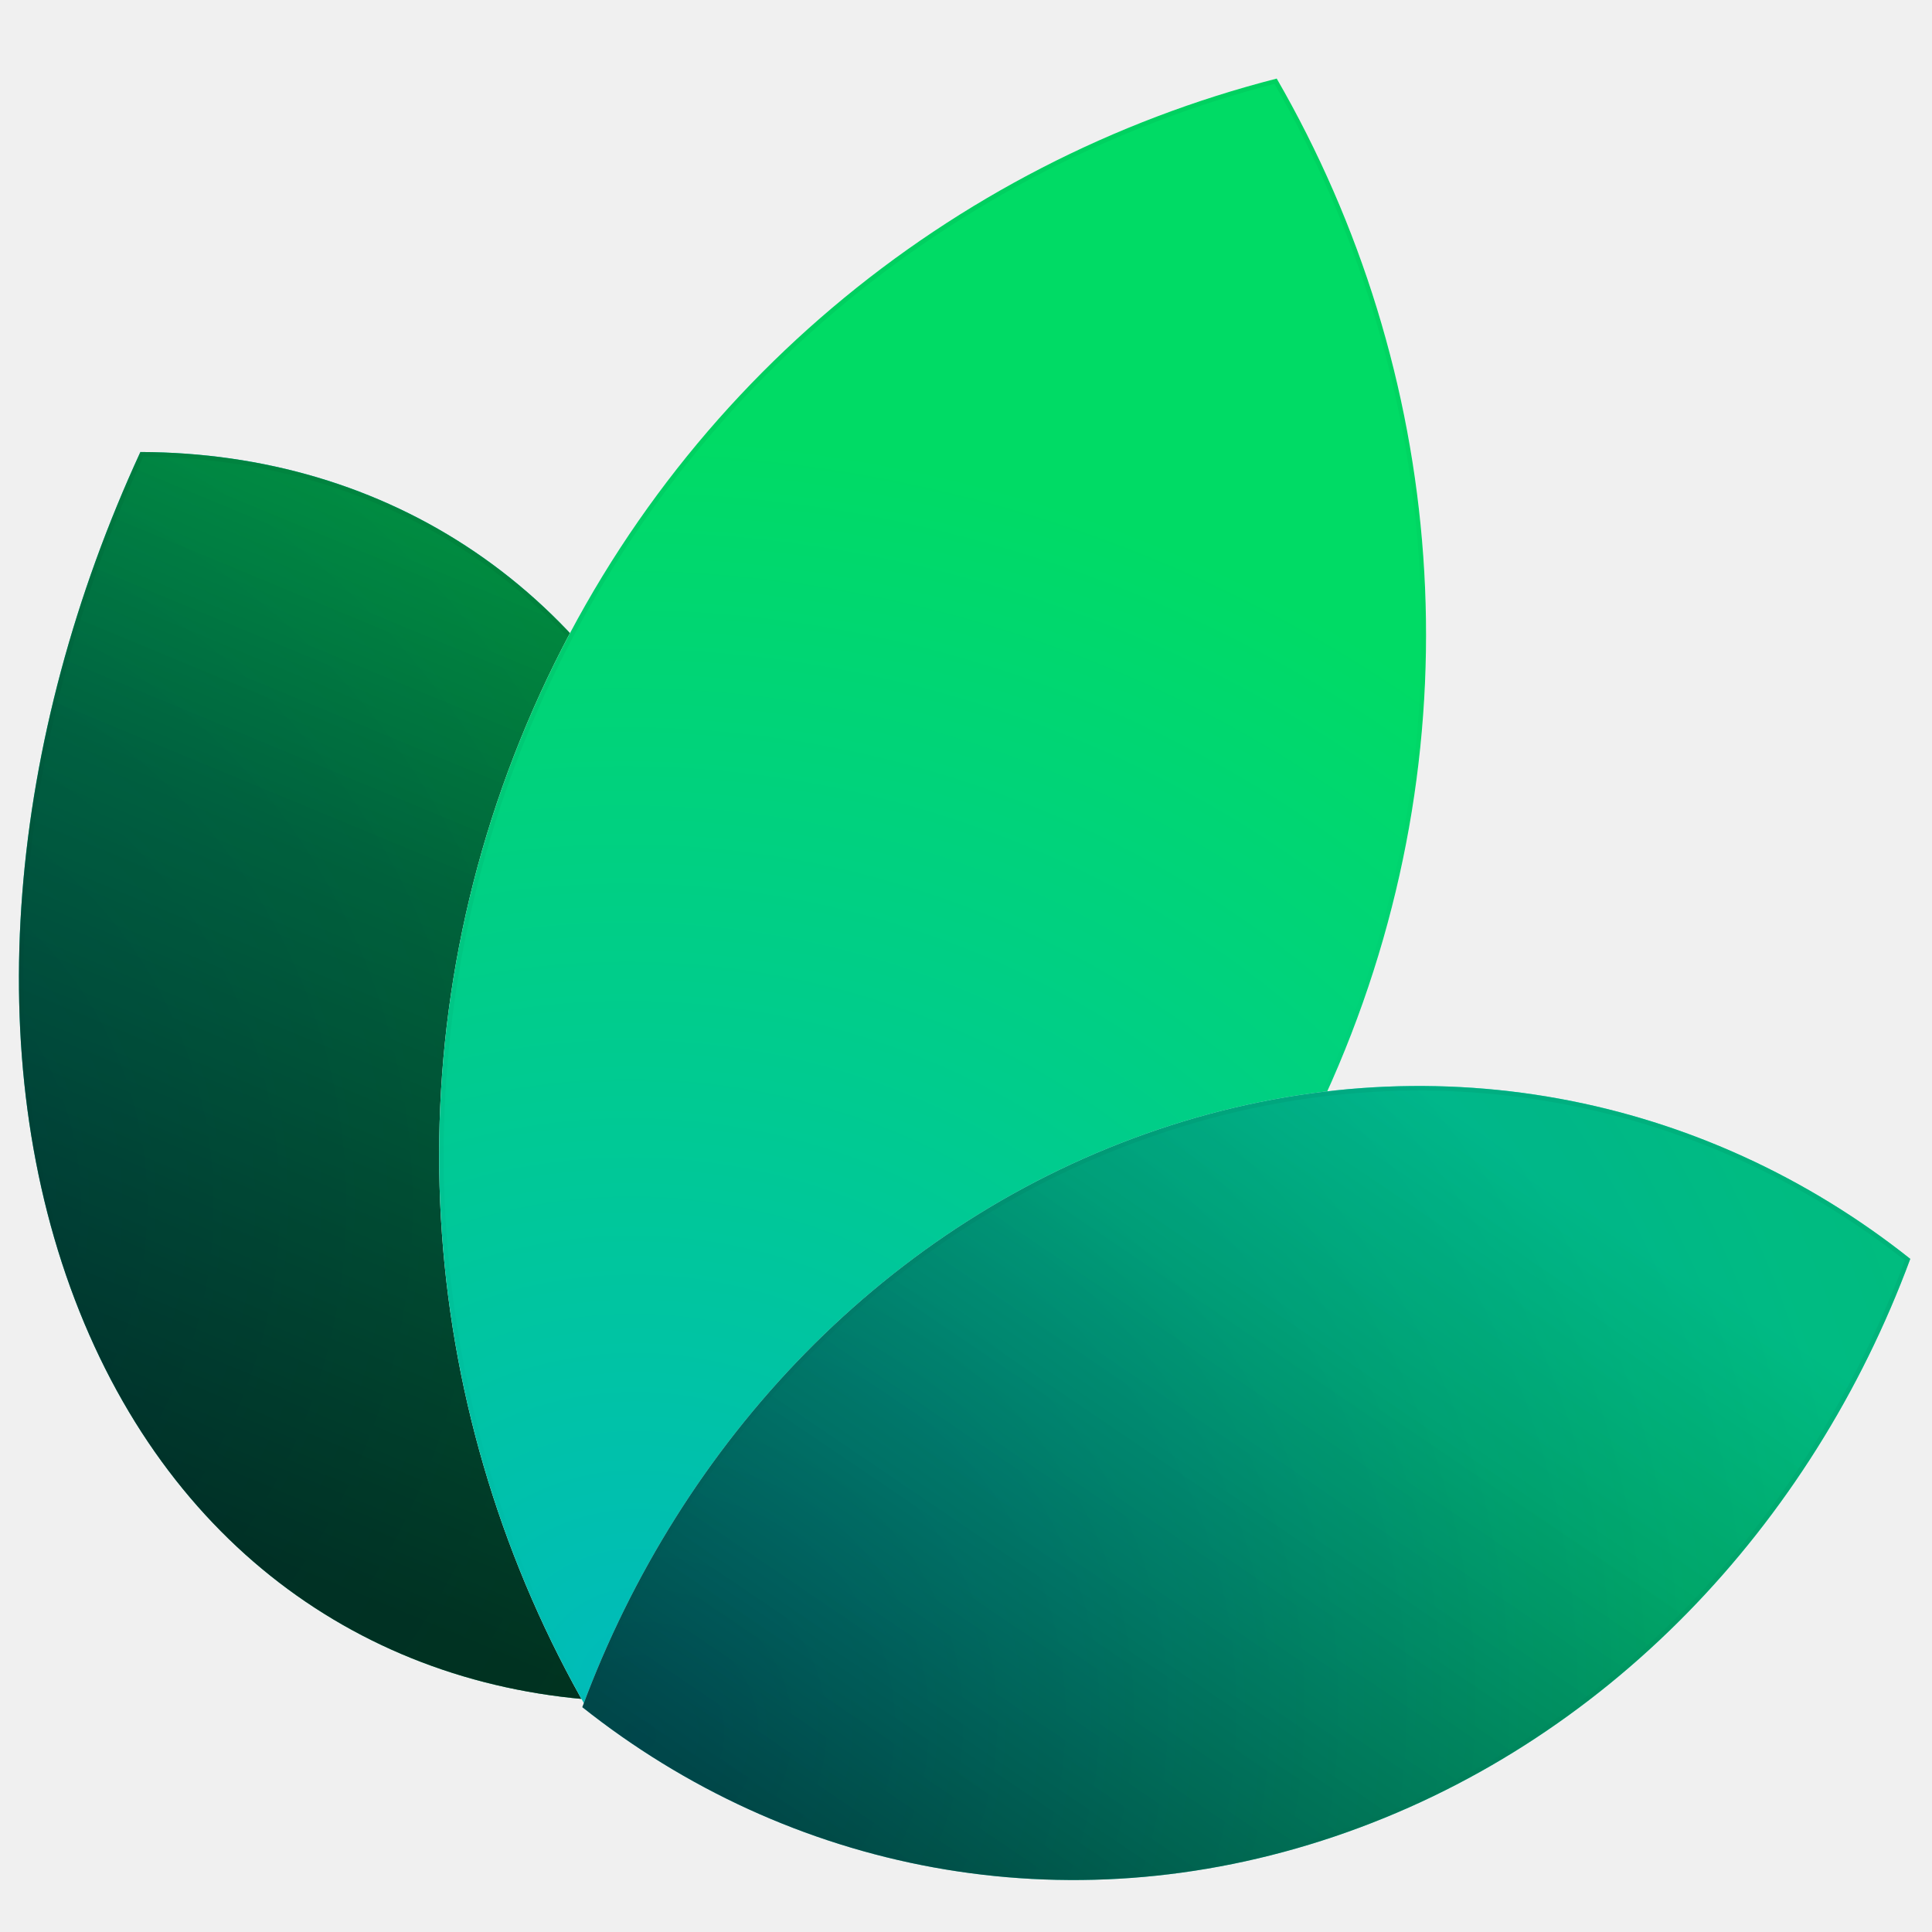
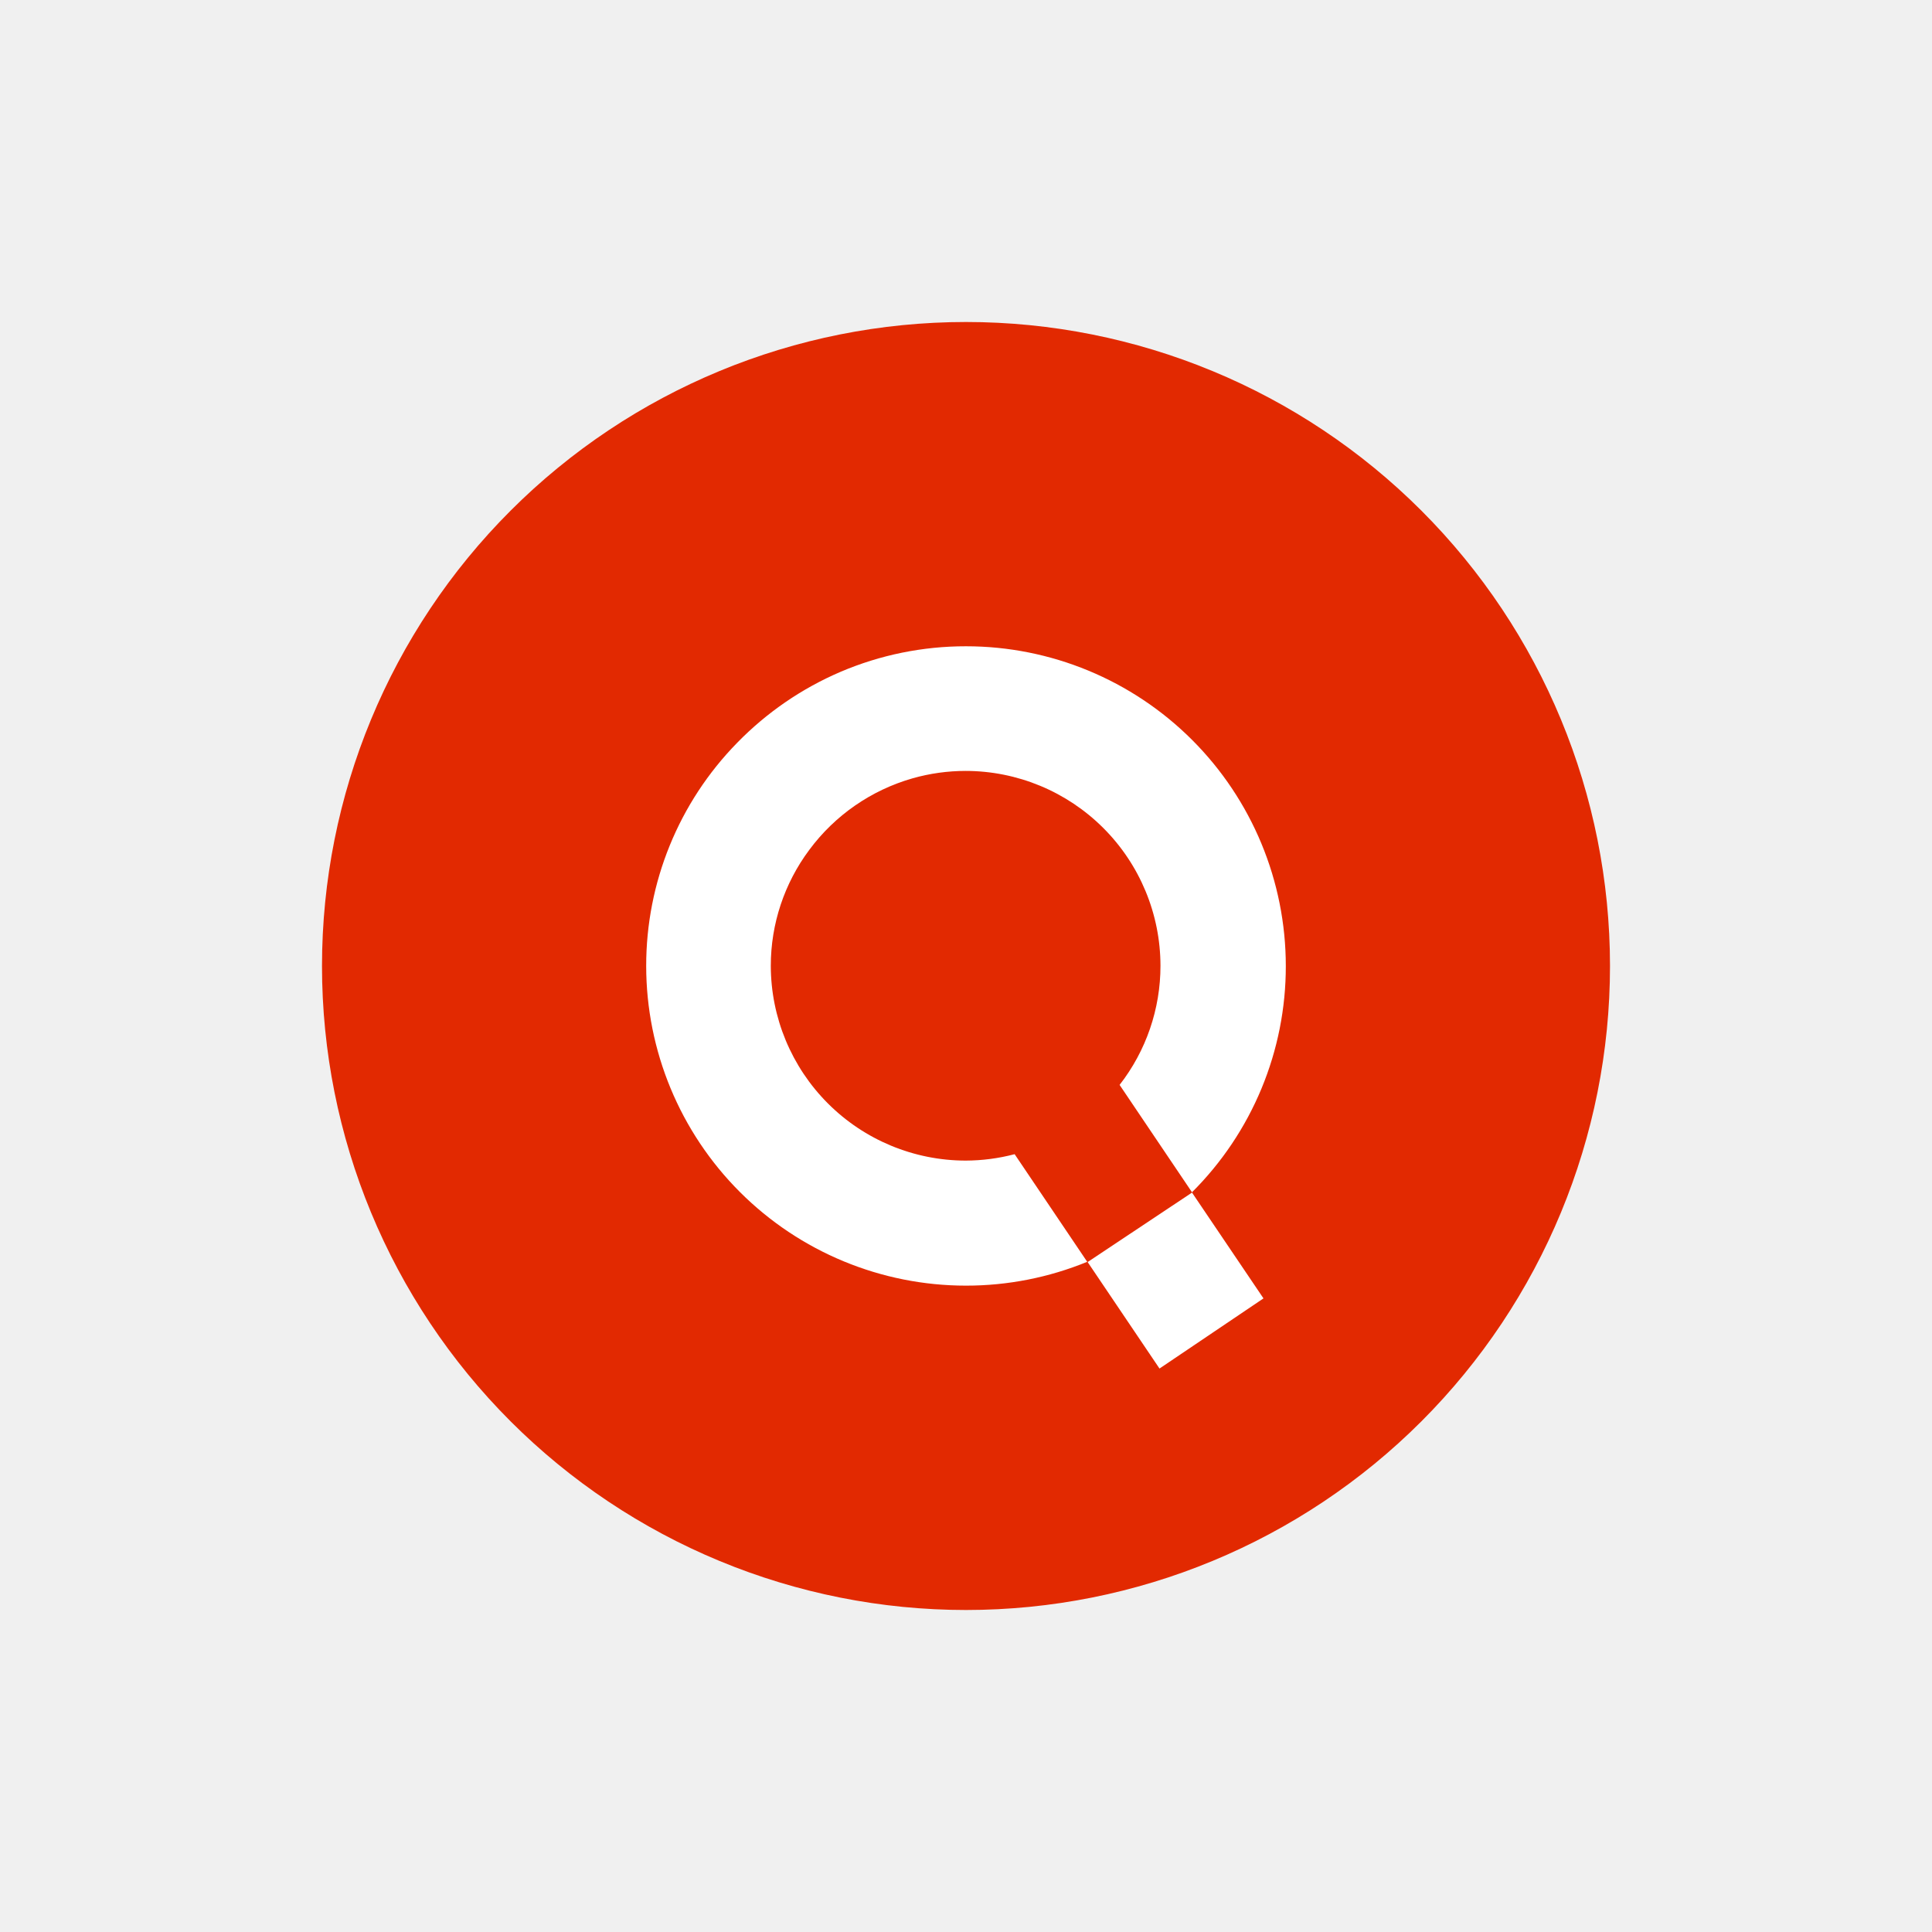
- <svg xmlns="http://www.w3.org/2000/svg" width="24" height="24" viewBox="0 0 24 24" fill="none">
-   <path d="M7.953 21.139C4.896 21.13 2.255 19.458 0.987 16.29C-0.28 13.121 0.109 9.163 1.744 5.615C4.801 5.624 7.442 7.296 8.71 10.465C9.977 13.633 9.588 17.591 7.953 21.139Z" fill="white" />
-   <path d="M7.953 21.139C4.896 21.13 2.255 19.458 0.987 16.29C-0.28 13.121 0.109 9.163 1.744 5.615C4.801 5.624 7.442 7.296 8.71 10.465C9.977 13.633 9.588 17.591 7.953 21.139Z" fill="url(#paint0_radial_101_2703)" />
-   <path d="M7.953 21.139C4.896 21.13 2.255 19.458 0.987 16.29C-0.28 13.121 0.109 9.163 1.744 5.615C4.801 5.624 7.442 7.296 8.71 10.465C9.977 13.633 9.588 17.591 7.953 21.139Z" fill="black" fill-opacity="0.5" style="mix-blend-mode:hard-light" />
-   <path d="M7.953 21.139C4.896 21.13 2.255 19.458 0.987 16.29C-0.28 13.121 0.109 9.163 1.744 5.615C4.801 5.624 7.442 7.296 8.71 10.465C9.977 13.633 9.588 17.591 7.953 21.139Z" fill="url(#paint1_linear_101_2703)" fill-opacity="0.5" style="mix-blend-mode:hard-light" />
-   <path d="M8.684 10.476C9.945 13.63 9.561 17.572 7.935 21.111C4.897 21.096 2.274 19.431 1.013 16.279C-0.248 13.124 0.136 9.182 1.762 5.643C4.8 5.659 7.423 7.324 8.684 10.476Z" stroke="url(#paint2_linear_101_2703)" stroke-opacity="0.05" stroke-width="0.056" />
-   <path d="M7.31 21.257C11.354 20.221 14.884 17.375 16.628 13.236C18.373 9.097 17.945 4.587 15.86 0.976C11.816 2.012 8.287 4.858 6.542 8.998C4.797 13.137 5.225 17.646 7.31 21.257Z" fill="white" />
-   <path d="M7.31 21.257C11.354 20.221 14.884 17.375 16.628 13.236C18.373 9.097 17.945 4.587 15.86 0.976C11.816 2.012 8.287 4.858 6.542 8.998C4.797 13.137 5.225 17.646 7.31 21.257Z" fill="url(#paint3_radial_101_2703)" />
-   <path d="M16.603 13.225C14.864 17.349 11.351 20.187 7.324 21.225C5.253 17.624 4.829 13.132 6.568 9.009C8.306 4.885 11.819 2.047 15.846 1.009C17.918 4.61 18.341 9.101 16.603 13.225Z" stroke="url(#paint4_linear_101_2703)" stroke-opacity="0.05" stroke-width="0.056" />
-   <path d="M7.234 21.207C9.789 23.237 13.21 23.951 16.577 22.814C19.944 21.677 22.506 18.945 23.73 15.638C21.175 13.608 17.754 12.894 14.387 14.031C11.02 15.168 8.458 17.901 7.234 21.207Z" fill="white" />
-   <path d="M7.234 21.207C9.789 23.237 13.21 23.951 16.577 22.814C19.944 21.677 22.506 18.945 23.73 15.638C21.175 13.608 17.754 12.894 14.387 14.031C11.02 15.168 8.458 17.901 7.234 21.207Z" fill="url(#paint5_radial_101_2703)" />
-   <path d="M7.234 21.207C9.789 23.237 13.21 23.951 16.577 22.814C19.944 21.677 22.506 18.945 23.73 15.638C21.175 13.608 17.754 12.894 14.387 14.031C11.02 15.168 8.458 17.901 7.234 21.207Z" fill="black" fill-opacity="0.2" style="mix-blend-mode:hard-light" />
-   <path d="M7.234 21.207C9.789 23.237 13.21 23.951 16.577 22.814C19.944 21.677 22.506 18.945 23.73 15.638C21.175 13.608 17.754 12.894 14.387 14.031C11.02 15.168 8.458 17.901 7.234 21.207Z" fill="url(#paint6_linear_101_2703)" fill-opacity="0.5" style="mix-blend-mode:hard-light" />
-   <path d="M16.568 22.787C13.218 23.918 9.814 23.212 7.267 21.198C8.492 17.907 11.044 15.189 14.396 14.058C17.747 12.927 21.15 13.633 23.697 15.648C22.472 18.938 19.92 21.656 16.568 22.787Z" stroke="url(#paint7_linear_101_2703)" stroke-opacity="0.05" stroke-width="0.056" />
-   <defs>
-     <radialGradient id="paint0_radial_101_2703" cx="0" cy="0" r="1" gradientUnits="userSpaceOnUse" gradientTransform="translate(-3.00503 15.023) rotate(-10.029) scale(17.9572 17.784)">
-       <stop stop-color="#00B0BB" />
-       <stop offset="1" stop-color="#00DB65" />
-     </radialGradient>
-     <linearGradient id="paint1_linear_101_2703" x1="7.39" y1="4.813" x2="1.63" y2="18.689" gradientUnits="userSpaceOnUse">
-       <stop stop-color="#18E299" />
-       <stop offset="1" />
-     </linearGradient>
-     <linearGradient id="paint2_linear_101_2703" x1="7.948" y1="8.016" x2="1.761" y2="18.746" gradientUnits="userSpaceOnUse">
-       <stop />
-       <stop offset="1" stop-opacity="0" />
-     </linearGradient>
-     <radialGradient id="paint3_radial_101_2703" cx="0" cy="0" r="1" gradientUnits="userSpaceOnUse" gradientTransform="translate(8.11404 20.8822) rotate(-75.7542) scale(21.6246 23.7772)">
-       <stop stop-color="#00BBBB" />
-       <stop offset="0.713" stop-color="#00DB65" />
-     </radialGradient>
-     <linearGradient id="paint4_linear_101_2703" x1="7.602" y1="5.871" x2="15.556" y2="16.372" gradientUnits="userSpaceOnUse">
-       <stop />
-       <stop offset="1" stop-opacity="0" />
-     </linearGradient>
-     <radialGradient id="paint5_radial_101_2703" cx="0" cy="0" r="1" gradientUnits="userSpaceOnUse" gradientTransform="translate(7.84537 21.5181) rotate(-20.3525) scale(18.5603 17.32)">
-       <stop stop-color="#00B0BB" />
-       <stop offset="1" stop-color="#00DB65" />
-     </radialGradient>
-     <linearGradient id="paint6_linear_101_2703" x1="16.808" y1="13.007" x2="10.041" y2="22.994" gradientUnits="userSpaceOnUse">
-       <stop stop-color="#00B1BC" />
-       <stop offset="1" />
-     </linearGradient>
-     <linearGradient id="paint7_linear_101_2703" x1="16.808" y1="13.007" x2="14.169" y2="23.841" gradientUnits="userSpaceOnUse">
-       <stop />
-       <stop offset="1" stop-opacity="0" />
-     </linearGradient>
-   </defs>
+ <svg xmlns="http://www.w3.org/2000/svg" width="600" height="600" viewBox="0 0 600 600" fill="none">
+   <circle cx="299.939" cy="301.158" r="175.549" fill="white" />
+   <path d="M360.397 299.918C360.379 283.877 353.999 268.498 342.656 257.156C331.314 245.813 315.935 239.433 299.894 239.415C294.321 239.417 288.776 240.191 283.415 241.714C270.569 245.385 259.294 253.193 251.339 263.927C243.575 274.32 239.379 286.945 239.378 299.918C239.396 315.963 245.777 331.345 257.122 342.69C268.467 354.035 283.85 360.417 299.894 360.434C305.028 360.418 310.138 359.749 315.103 358.443L337.717 391.975L370.233 370.338L347.7 336.925C355.939 326.35 360.407 313.324 360.397 299.918Z" fill="#E22901" />
+   <path d="M300 100C246.957 100 196.086 121.071 158.579 158.579C121.071 196.086 100 246.957 100 300C100 353.043 121.071 403.914 158.579 441.421C177.15 459.993 199.198 474.725 223.463 484.776C247.728 494.827 273.736 500 300 500C353.043 500 403.914 478.929 441.421 441.421C478.929 403.914 500 353.043 500 300C500 246.957 478.929 196.086 441.421 158.579C403.914 121.071 353.043 100 300 100V100ZM392.387 403.227L360.093 425.013L337.707 391.84C325.743 396.753 312.933 399.276 300 399.267C273.668 399.267 248.414 388.81 229.789 370.195C211.164 351.581 200.694 326.332 200.68 300C200.655 274.078 210.805 249.182 228.947 230.667C238.101 221.274 249.021 213.784 261.08 208.627C273.385 203.385 286.625 200.691 300 200.707C326.337 200.707 351.595 211.167 370.22 229.787C388.846 248.408 399.313 273.663 399.32 300C399.338 313.064 396.77 326.003 391.763 338.07C386.756 350.137 379.409 361.093 370.147 370.307L392.387 403.227Z" fill="#E22901" />
</svg>
